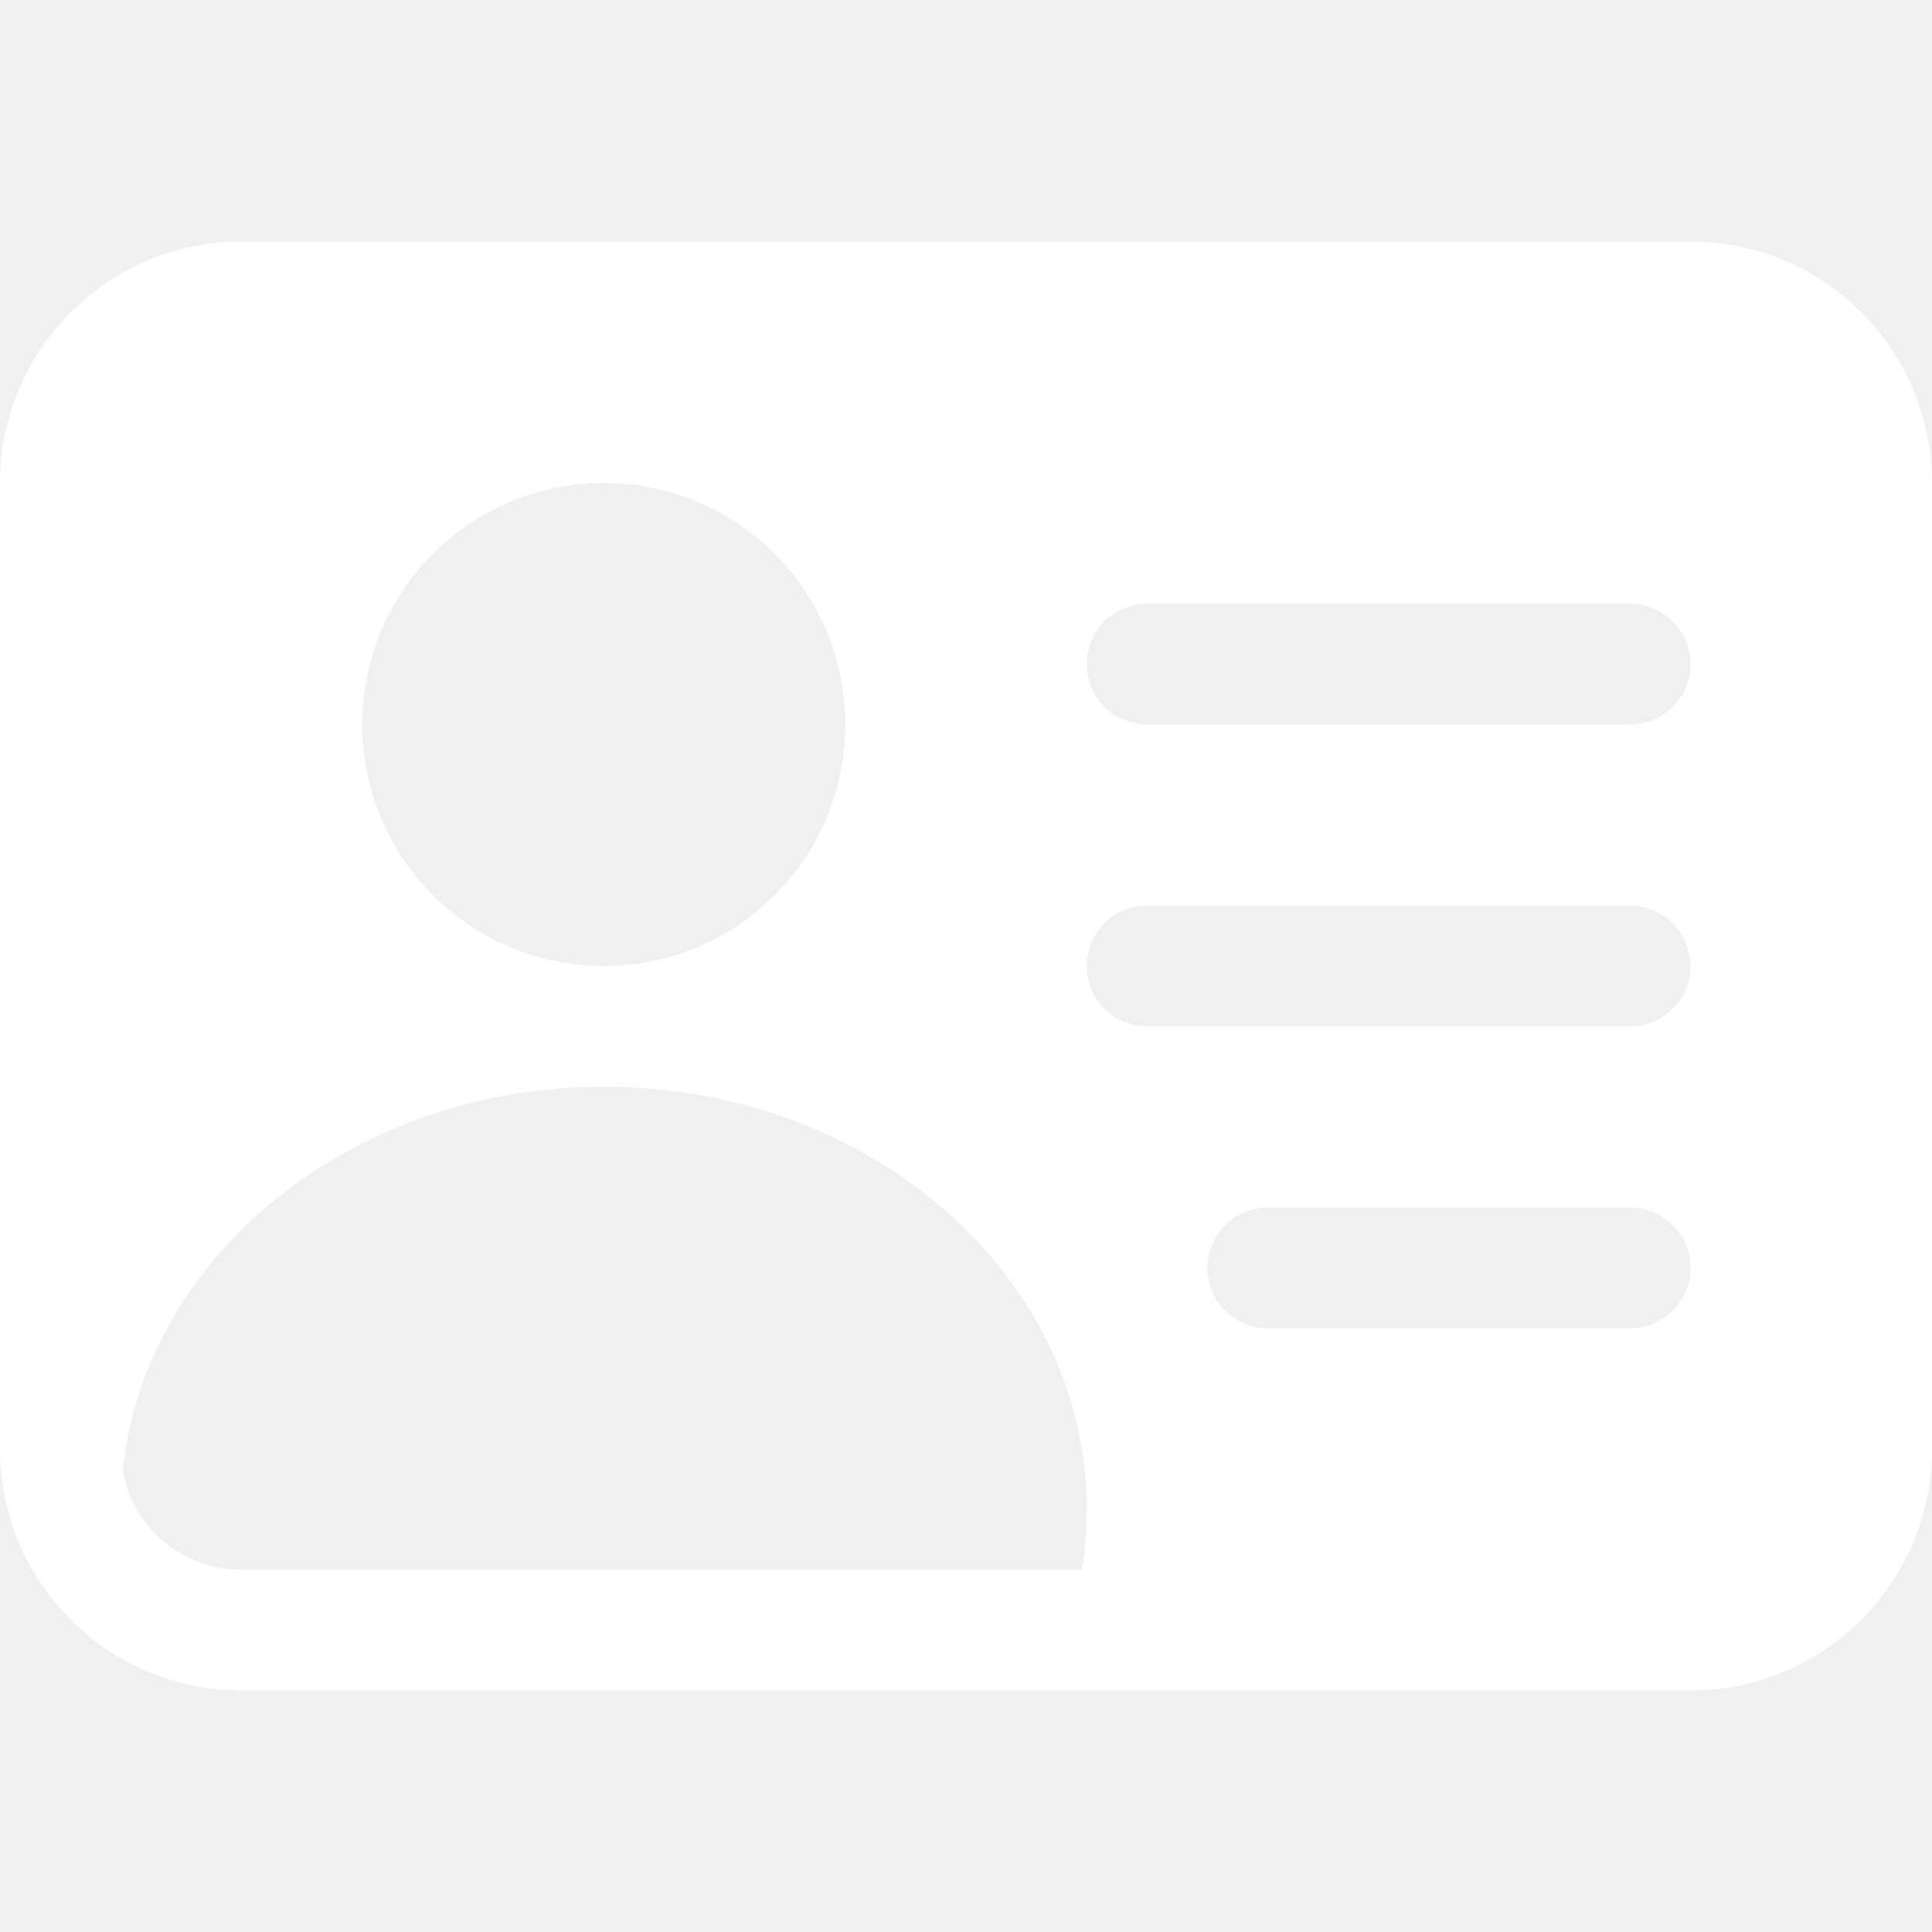
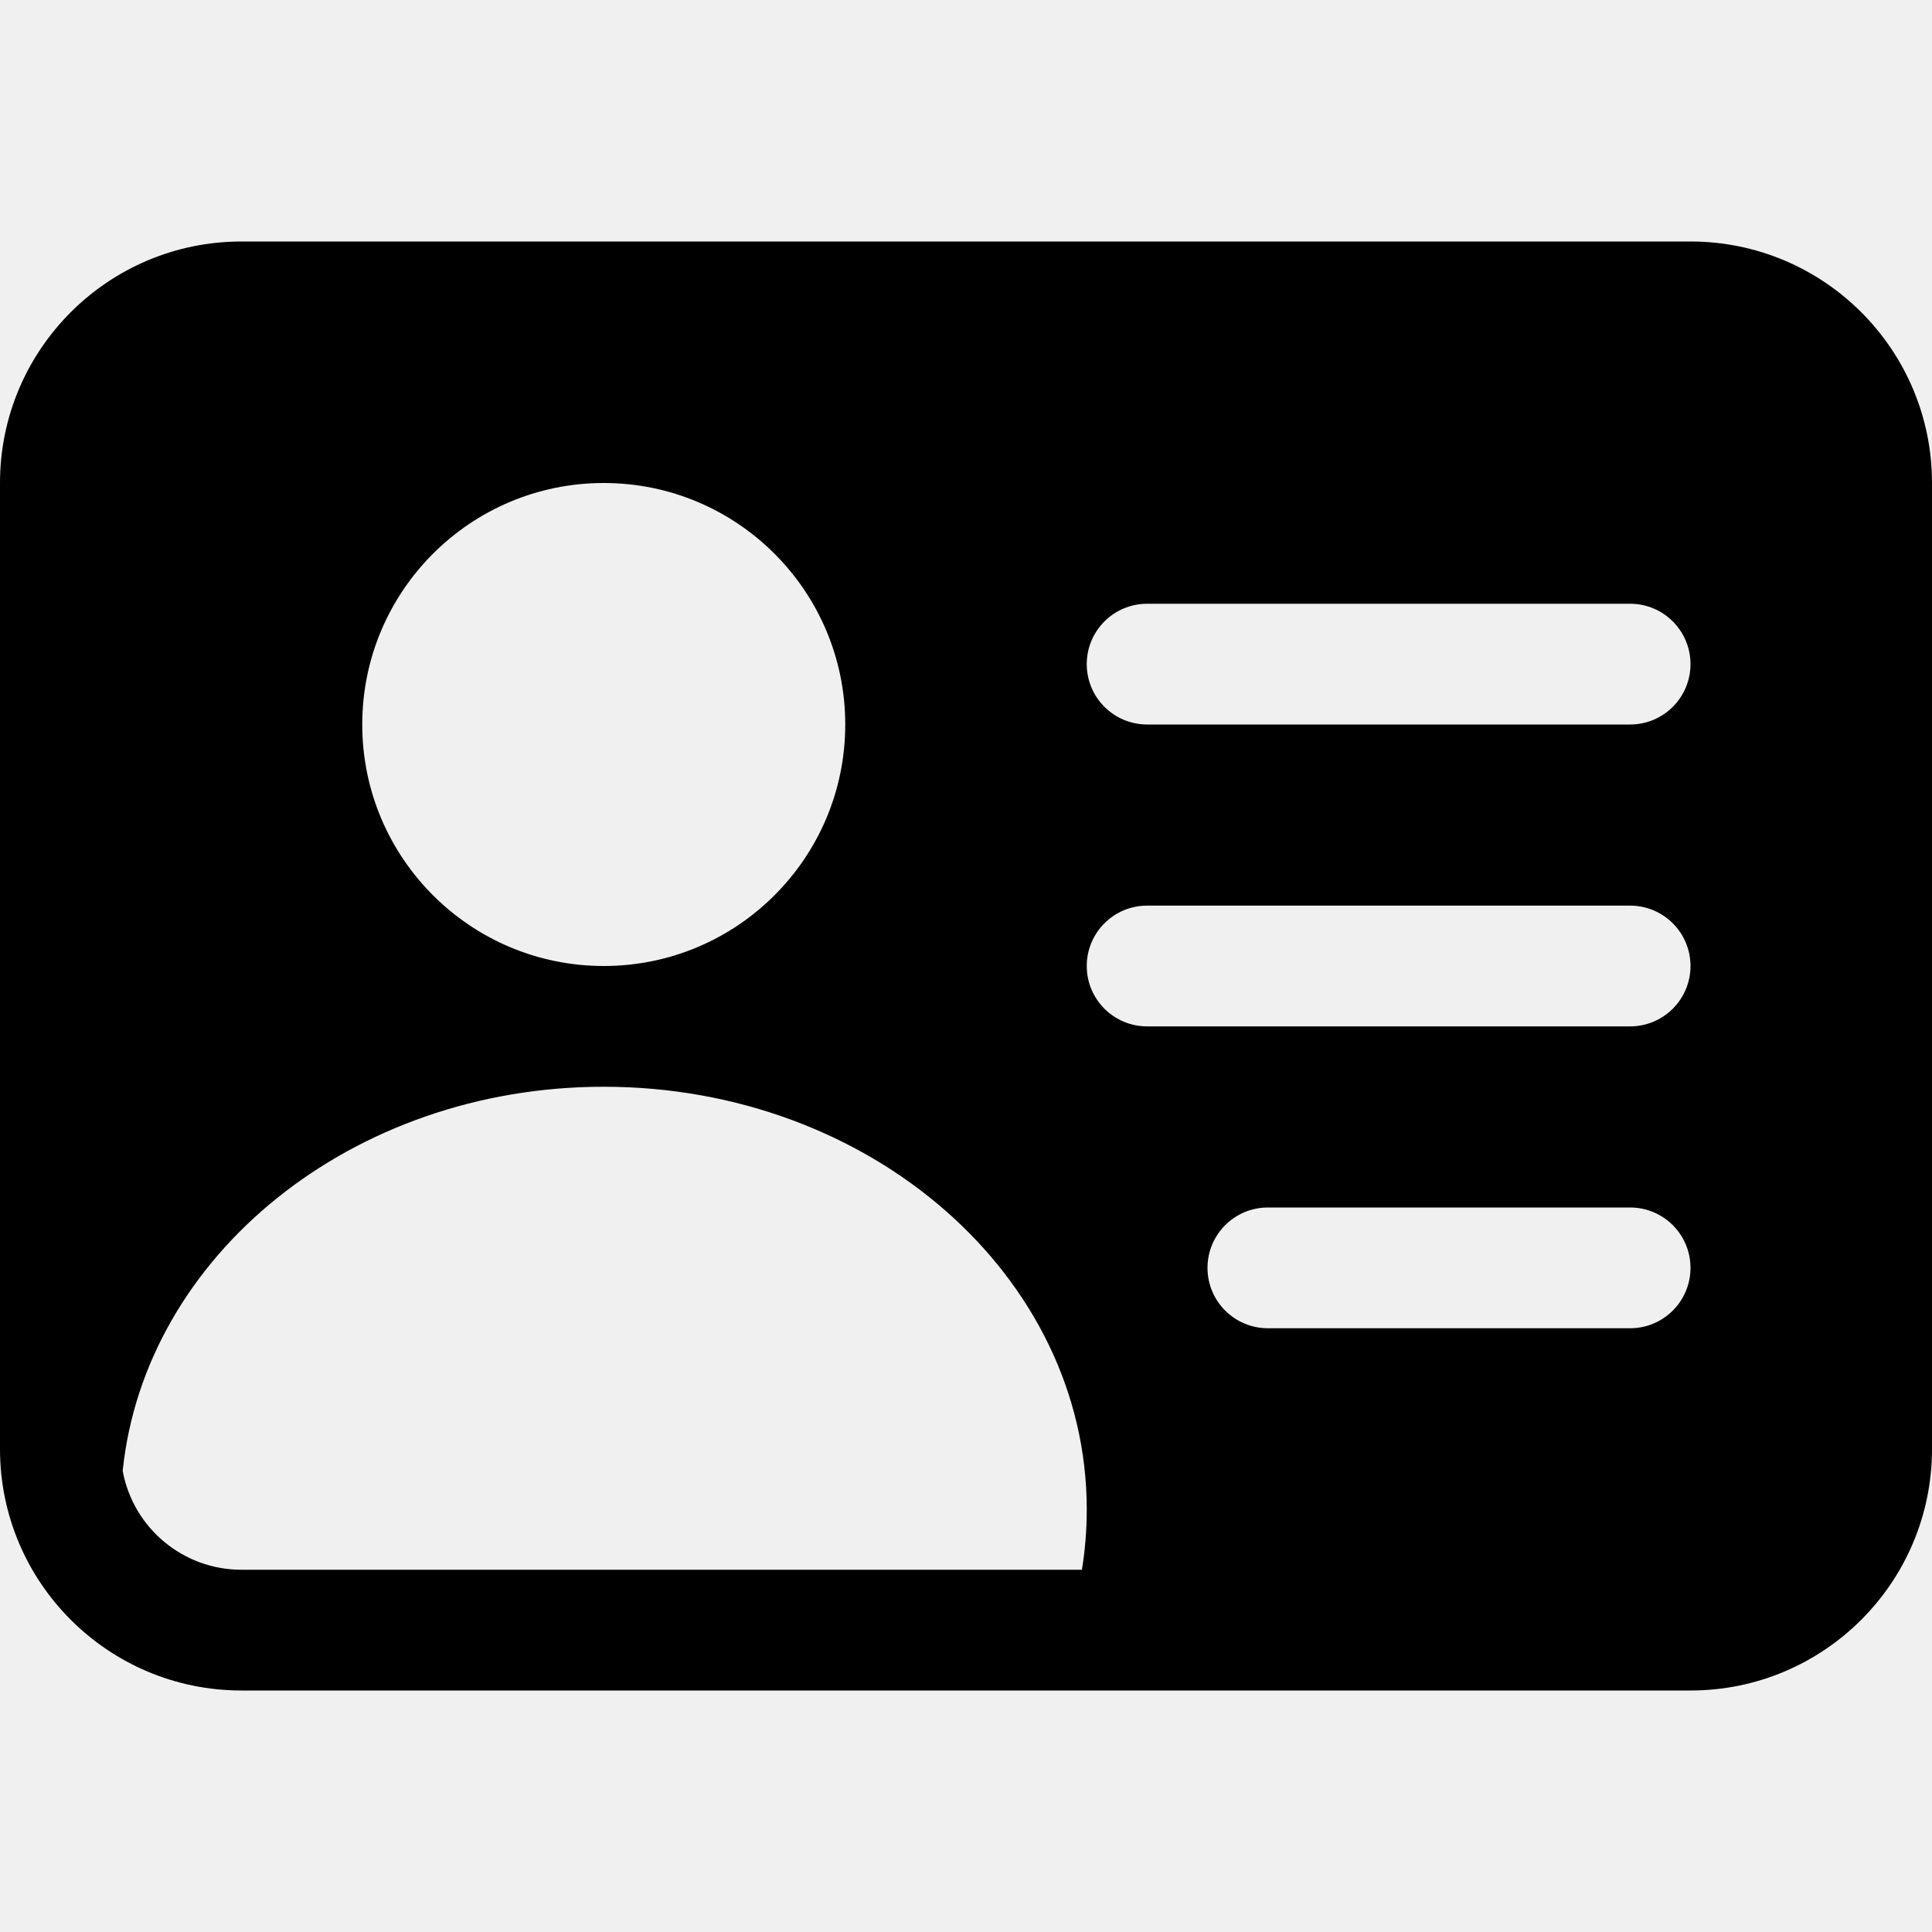
- <svg xmlns="http://www.w3.org/2000/svg" width="40" height="40" fill="#fff" class="bi bi-person-vcard-fill" viewBox="0 0 16 16">
+ <svg xmlns="http://www.w3.org/2000/svg" width="40" height="40" fill="#000" class="bi bi-person-vcard-fill" viewBox="0 0 16 16">
  <path d="M0 4a2 2 0 0 1 2-2h12a2 2 0 0 1 2 2v8a2 2 0 0 1-2 2H2a2 2 0 0 1-2-2zm9 1.5a.5.5 0 0 0 .5.5h4a.5.5 0 0 0 0-1h-4a.5.5 0 0 0-.5.5M9 8a.5.5 0 0 0 .5.5h4a.5.5 0 0 0 0-1h-4A.5.5 0 0 0 9 8m1 2.5a.5.5 0 0 0 .5.5h3a.5.5 0 0 0 0-1h-3a.5.5 0 0 0-.5.5m-1 2C9 10.567 7.21 9 5 9c-2.086 0-3.8 1.398-3.984 3.181A1 1 0 0 0 2 13h6.96q.04-.245.04-.5M7 6a2 2 0 1 0-4 0 2 2 0 0 0 4 0" />
</svg>
